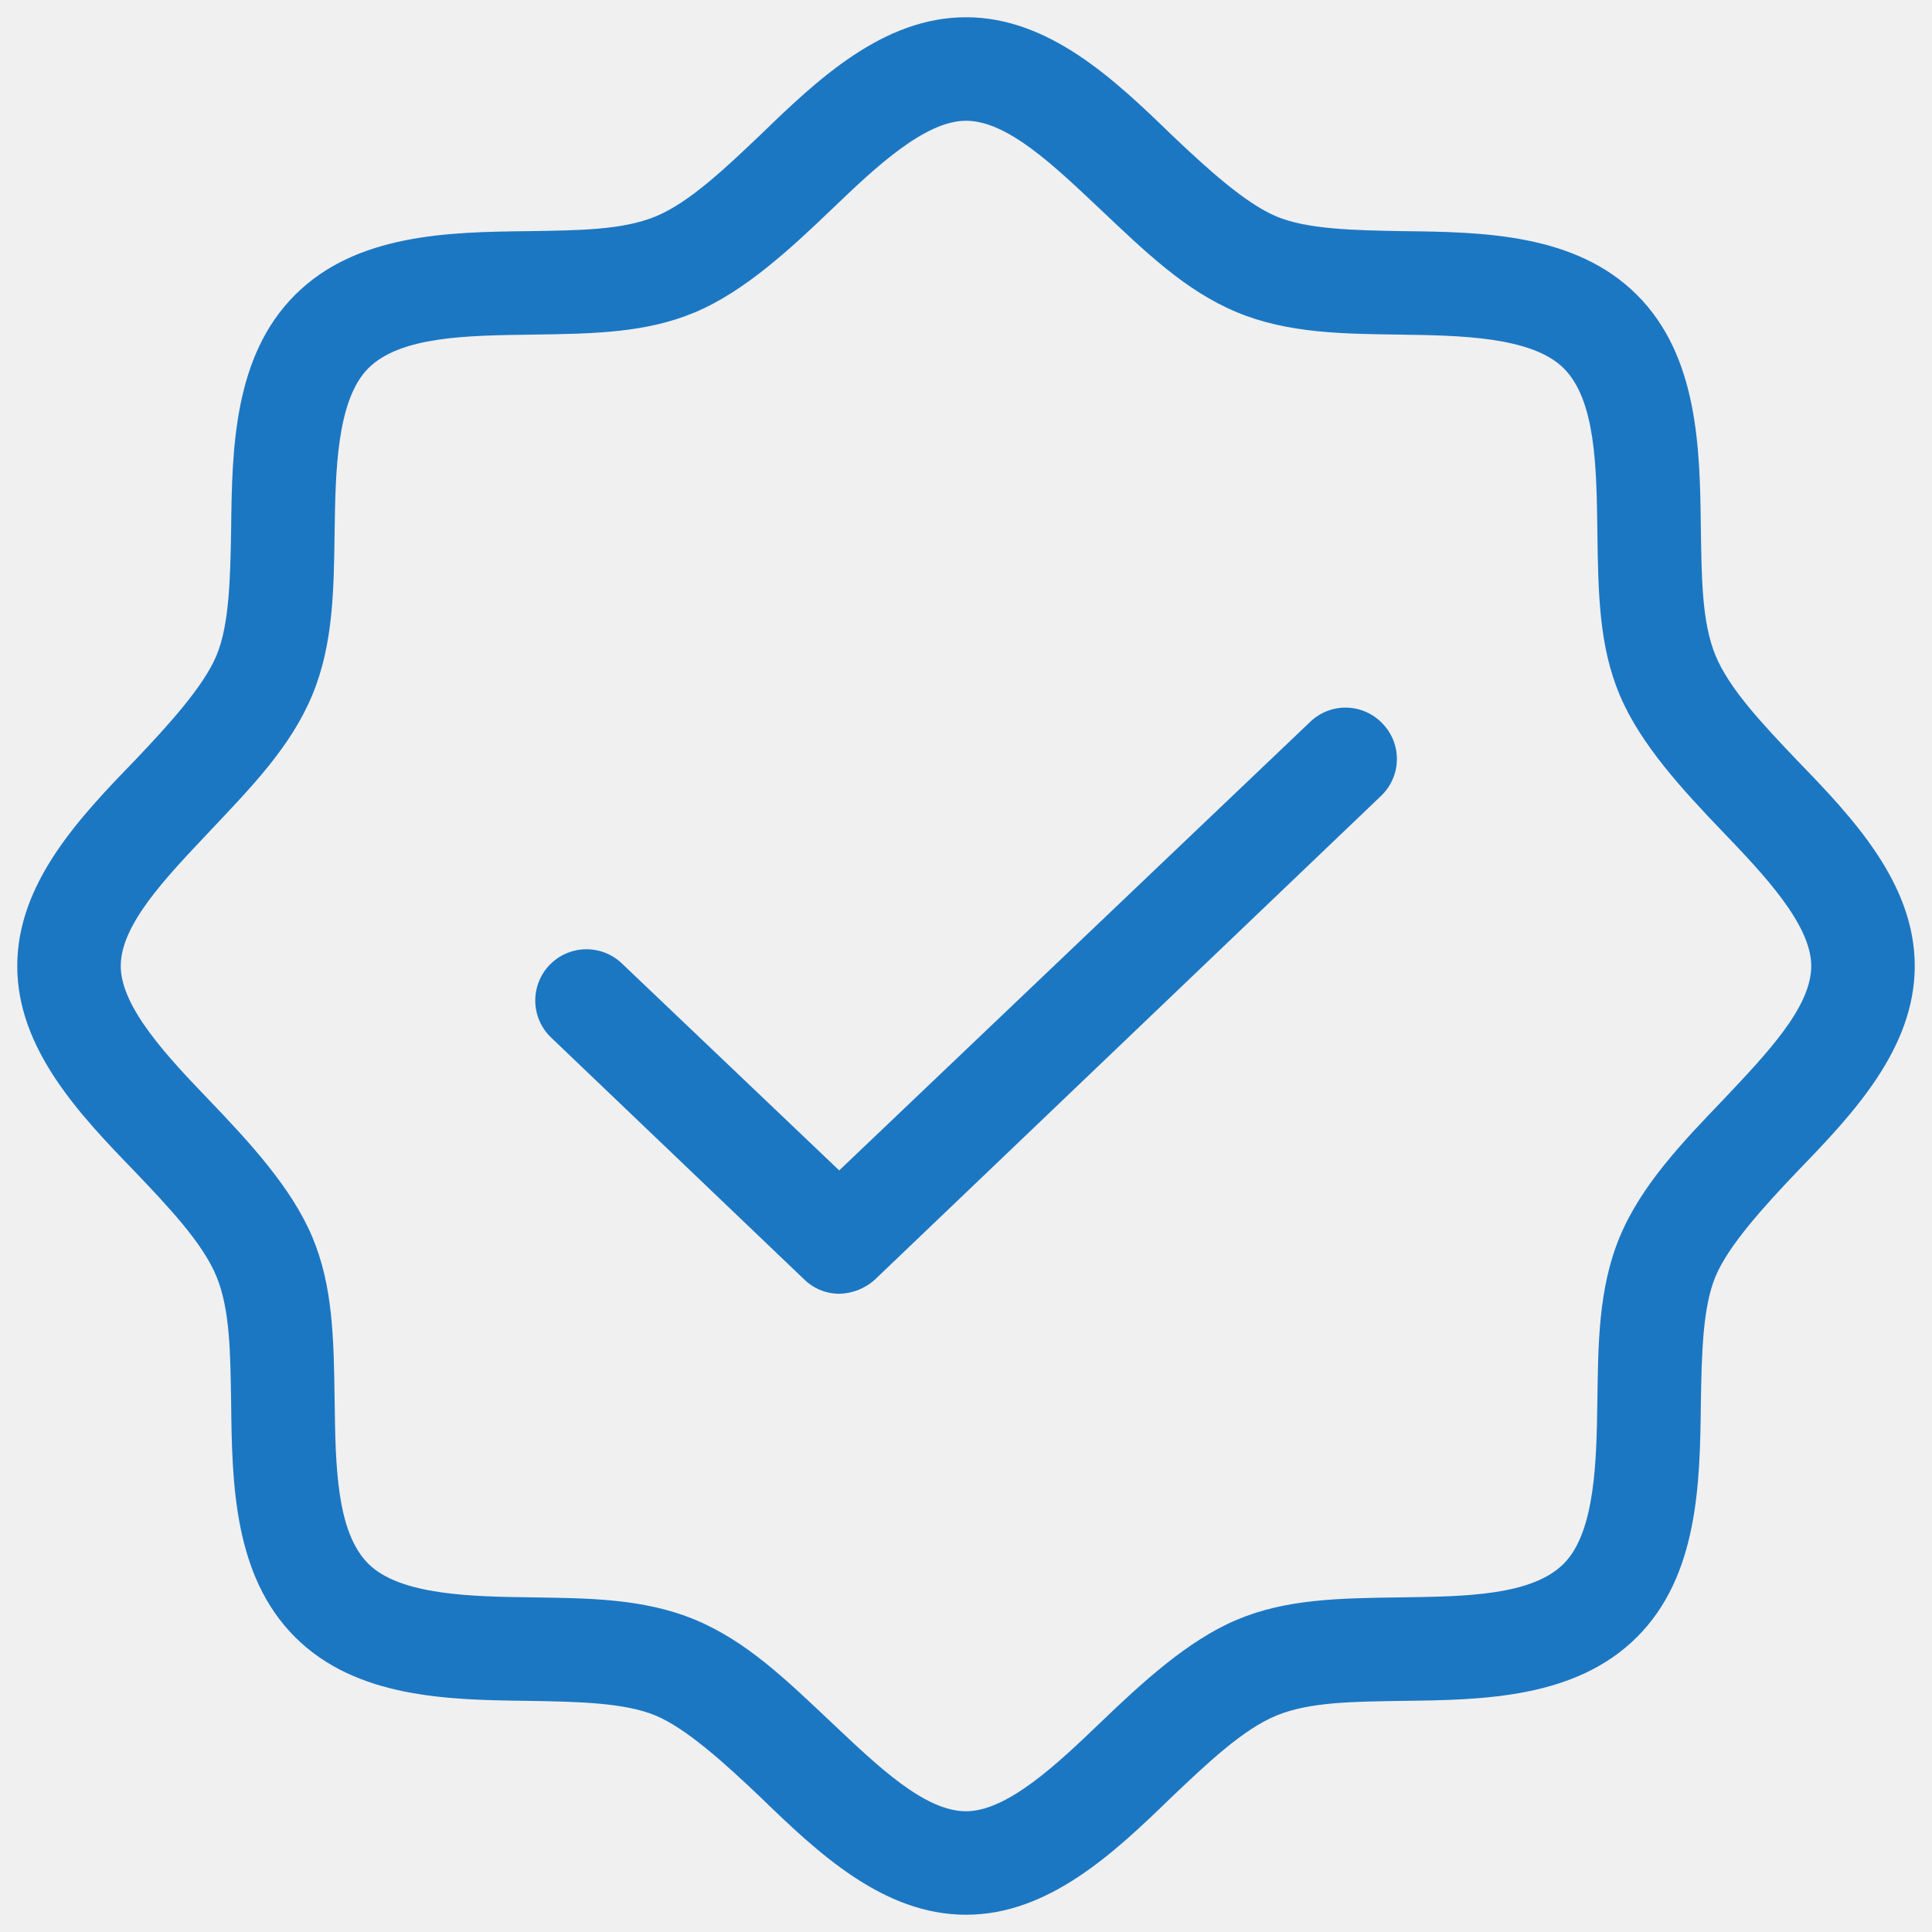
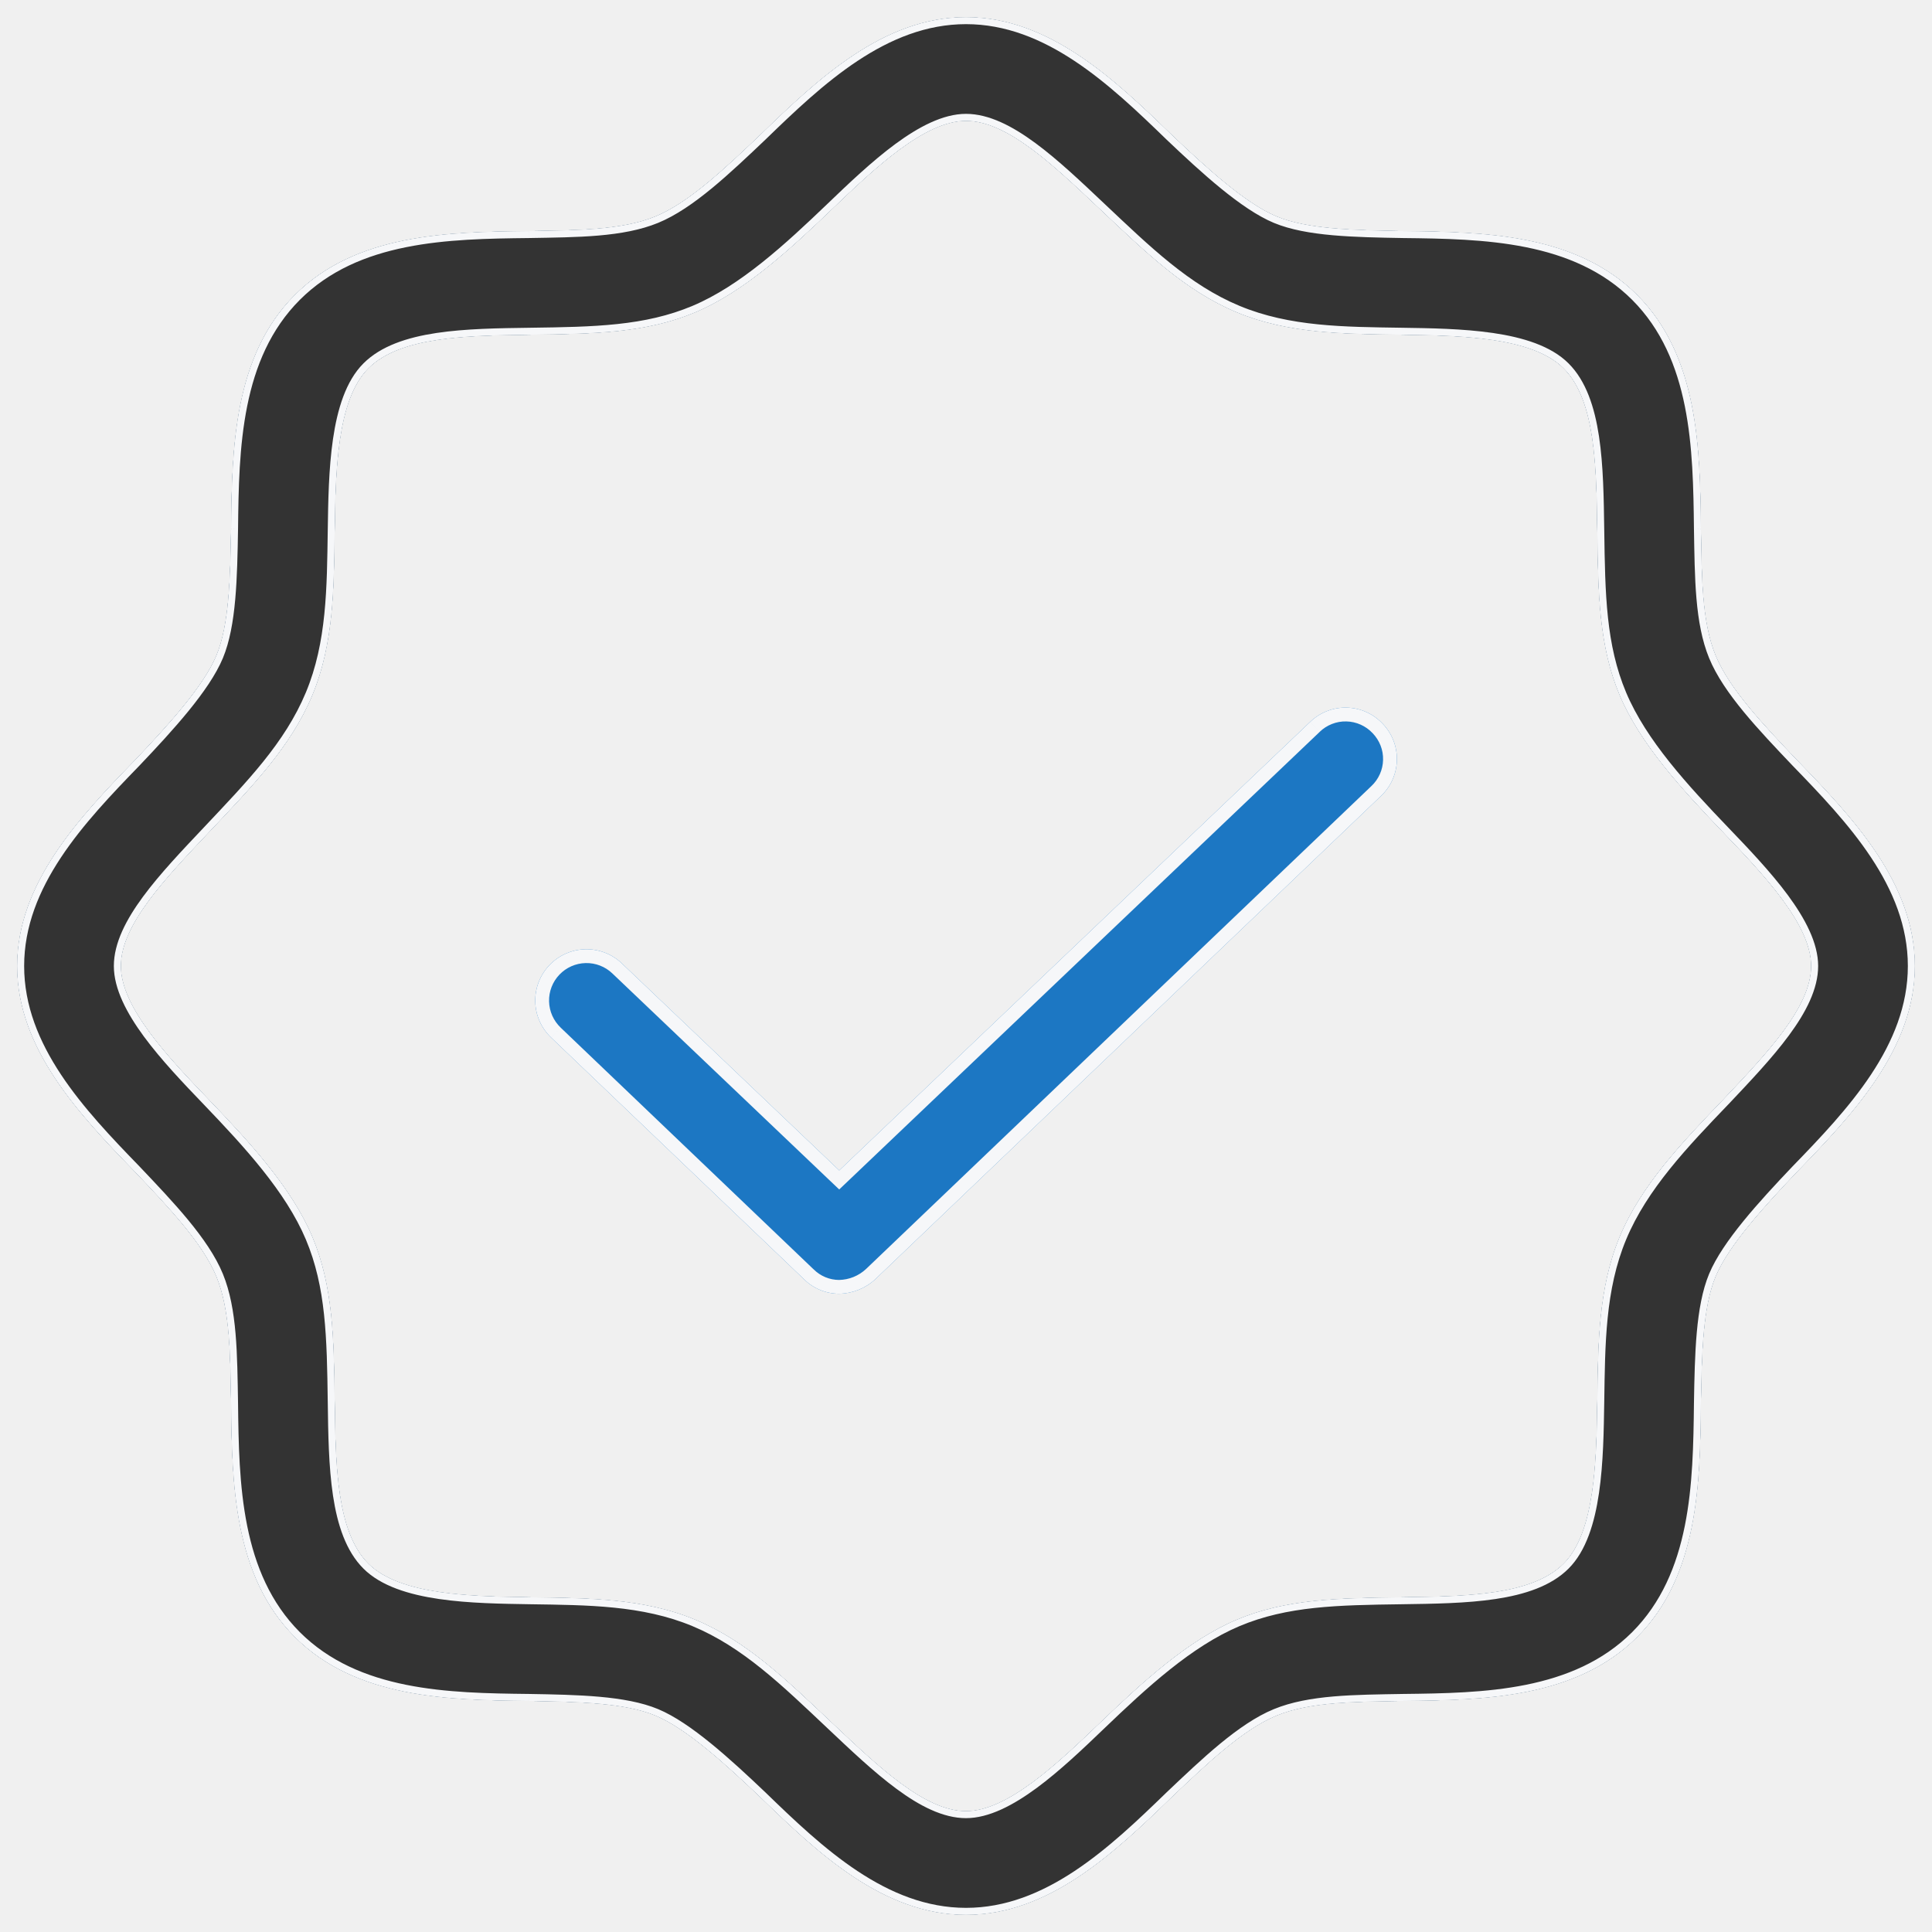
<svg xmlns="http://www.w3.org/2000/svg" width="56" height="56" viewBox="0 0 56 56" fill="none">
+   <mask id="path-1-inside-1_667_9045" fill="white">
+     <path d="M52.1 22.05C51.125 21.025 50.125 19.975 49.725 19C49.325 18.025 49.325 16.75 49.3 15.325C49.275 13 49.225 10.325 47.45 8.55C45.675 6.775 43 6.725 40.675 6.7C39.25 6.675 37.9 6.65 37 6.275C36.1 5.9 34.975 4.875 33.95 3.9C32.3 2.3 30.4 0.5 28 0.5C25.6 0.5 23.7 2.3 22.05 3.9C21.025 4.875 19.975 5.875 19 6.275C18.025 6.675 16.75 6.675 15.325 6.7C13 6.725 10.325 6.775 8.55 8.55C6.775 10.325 6.725 13 6.7 15.325C6.675 16.75 6.65 18.1 6.275 19C5.9 19.9 4.875 21.025 3.9 22.05C2.3 23.7 0.5 25.6 0.5 28C0.5 30.4 2.3 32.3 3.9 33.95C4.875 34.975 5.875 36.025 6.275 37C6.675 37.975 6.675 39.25 6.7 40.675C6.725 43 6.775 45.675 8.55 47.45C10.325 49.225 13 49.275 15.325 49.3C16.75 49.325 18.1 49.35 19 49.725C19.9 50.1 21.025 51.125 22.05 52.1C23.7 53.7 25.6 55.5 28 55.5C30.4 55.5 32.3 53.7 33.95 52.1C34.975 51.125 36.025 50.125 37 49.725C37.975 49.325 39.25 49.325 40.675 49.3C43 49.275 45.675 49.225 47.45 47.45C49.225 45.675 49.275 43 49.3 40.675C49.325 39.25 49.35 37.9 49.725 37C50.1 36.1 51.125 34.975 52.1 33.95C53.7 32.3 55.5 30.4 55.5 28C55.5 25.6 53.7 23.7 52.1 22.05ZM49.95 31.875C48.775 33.1 47.575 34.35 46.95 35.85C46.325 37.35 46.325 38.975 46.3 40.625C46.275 42.275 46.25 44.4 45.325 45.325C44.4 46.25 42.475 46.275 40.625 46.3C38.775 46.325 37.275 46.35 35.85 46.95C34.425 47.55 33.1 48.775 31.875 49.95C30.65 51.125 29.2 52.5 28 52.5C26.8 52.5 25.45 51.2 24.125 49.95C22.8 48.7 21.65 47.575 20.15 46.95C18.65 46.325 17.025 46.325 15.375 46.3C13.725 46.275 11.6 46.25 10.675 45.325C9.75 44.4 9.725 42.475 9.7 40.625C9.675 38.775 9.65 37.275 9.05 35.85C8.45 34.425 7.225 33.1 6.05 31.875C4.875 30.65 3.5 29.2 3.5 28C3.5 26.8 4.8 25.45 6.05 24.125C7.3 22.8 8.425 21.65 9.05 20.15C9.675 18.65 9.675 17.025 9.7 15.375C9.725 13.725 9.75 11.6 10.675 10.675C11.6 9.75 13.525 9.725 15.375 9.7C17.225 9.675 18.725 9.65 20.15 9.05C21.575 8.45 22.9 7.225 24.125 6.05C25.35 4.875 26.8 3.5 28 3.5C29.2 3.5 30.55 4.8 31.875 6.05C33.2 7.3 34.35 8.425 35.85 9.05C37.35 9.675 38.975 9.675 40.625 9.7C42.275 9.725 44.4 9.75 45.325 10.675C46.25 11.6 46.275 13.525 46.3 15.375C46.325 17.225 46.35 18.725 46.95 20.15C47.55 21.575 48.775 22.9 49.95 24.125C51.125 25.35 52.5 26.8 52.5 28C52.5 29.2 51.2 30.55 49.95 31.875ZM40.075 20.975C40.211 21.116 40.318 21.282 40.389 21.464C40.46 21.646 40.494 21.84 40.489 22.035C40.485 22.231 40.441 22.423 40.361 22.602C40.282 22.78 40.167 22.941 40.025 23.075L25.375 37.075C25.09 37.342 24.716 37.493 24.325 37.5C23.941 37.5 23.572 37.347 23.3 37.075L15.975 30.075C15.69 29.803 15.524 29.429 15.515 29.035C15.506 28.642 15.653 28.26 15.925 27.975C16.197 27.69 16.571 27.524 16.965 27.515C17.358 27.506 17.74 27.653 18.025 27.925L24.325 33.925L37.975 20.925C38.115 20.789 38.282 20.683 38.464 20.611C38.646 20.54 38.84 20.506 39.035 20.511C39.231 20.515 39.423 20.559 39.602 20.639C39.78 20.718 39.941 20.833 40.075 20.975Z" />
+     <path d="M52.1 22.05C51.125 21.025 50.125 19.975 49.725 19C49.325 18.025 49.325 16.75 49.3 15.325C49.275 13 49.225 10.325 47.45 8.55C45.675 6.775 43 6.725 40.675 6.7C39.25 6.675 37.9 6.65 37 6.275C36.1 5.9 34.975 4.875 33.95 3.9C32.3 2.3 30.4 0.5 28 0.5C25.6 0.5 23.7 2.3 22.05 3.9C21.025 4.875 19.975 5.875 19 6.275C18.025 6.675 16.75 6.675 15.325 6.7C13 6.725 10.325 6.775 8.55 8.55C6.775 10.325 6.725 13 6.7 15.325C6.675 16.75 6.65 18.1 6.275 19C5.9 19.9 4.875 21.025 3.9 22.05C2.3 23.7 0.5 25.6 0.5 28C0.5 30.4 2.3 32.3 3.9 33.95C4.875 34.975 5.875 36.025 6.275 37C6.675 37.975 6.675 39.25 6.7 40.675C6.725 43 6.775 45.675 8.55 47.45C10.325 49.225 13 49.275 15.325 49.3C16.75 49.325 18.1 49.35 19 49.725C19.9 50.1 21.025 51.125 22.05 52.1C23.7 53.7 25.6 55.5 28 55.5C30.4 55.5 32.3 53.7 33.95 52.1C34.975 51.125 36.025 50.125 37 49.725C37.975 49.325 39.25 49.325 40.675 49.3C43 49.275 45.675 49.225 47.45 47.45C49.225 45.675 49.275 43 49.3 40.675C49.325 39.25 49.35 37.9 49.725 37C50.1 36.1 51.125 34.975 52.1 33.95C53.7 32.3 55.5 30.4 55.5 28C55.5 25.6 53.7 23.7 52.1 22.05ZM49.95 31.875C48.775 33.1 47.575 34.35 46.95 35.85C46.325 37.35 46.325 38.975 46.3 40.625C46.275 42.275 46.25 44.4 45.325 45.325C44.4 46.25 42.475 46.275 40.625 46.3C38.775 46.325 37.275 46.35 35.85 46.95C34.425 47.55 33.1 48.775 31.875 49.95C30.65 51.125 29.2 52.5 28 52.5C26.8 52.5 25.45 51.2 24.125 49.95C22.8 48.7 21.65 47.575 20.15 46.95C18.65 46.325 17.025 46.325 15.375 46.3C13.725 46.275 11.6 46.25 10.675 45.325C9.75 44.4 9.725 42.475 9.7 40.625C9.675 38.775 9.65 37.275 9.05 35.85C8.45 34.425 7.225 33.1 6.05 31.875C4.875 30.65 3.5 29.2 3.5 28C3.5 26.8 4.8 25.45 6.05 24.125C7.3 22.8 8.425 21.65 9.05 20.15C9.675 18.65 9.675 17.025 9.7 15.375C9.725 13.725 9.75 11.6 10.675 10.675C11.6 9.75 13.525 9.725 15.375 9.7C17.225 9.675 18.725 9.65 20.15 9.05C21.575 8.45 22.9 7.225 24.125 6.05C25.35 4.875 26.8 3.5 28 3.5C29.2 3.5 30.55 4.8 31.875 6.05C33.2 7.3 34.35 8.425 35.85 9.05C37.35 9.675 38.975 9.675 40.625 9.7C42.275 9.725 44.4 9.75 45.325 10.675C46.25 11.6 46.275 13.525 46.3 15.375C46.325 17.225 46.35 18.725 46.95 20.15C47.55 21.575 48.775 22.9 49.95 24.125C51.125 25.35 52.5 26.8 52.5 28C52.5 29.2 51.2 30.55 49.95 31.875Z" />
+   </mask>
  <path d="M52.1 22.05C51.125 21.025 50.125 19.975 49.725 19C49.325 18.025 49.325 16.75 49.3 15.325C49.275 13 49.225 10.325 47.45 8.55C45.675 6.775 43 6.725 40.675 6.7C39.25 6.675 37.9 6.65 37 6.275C36.1 5.9 34.975 4.875 33.95 3.9C32.3 2.3 30.4 0.5 28 0.5C25.6 0.5 23.7 2.3 22.05 3.9C21.025 4.875 19.975 5.875 19 6.275C18.025 6.675 16.75 6.675 15.325 6.7C13 6.725 10.325 6.775 8.55 8.55C6.775 10.325 6.725 13 6.7 15.325C6.675 16.75 6.65 18.1 6.275 19C5.9 19.9 4.875 21.025 3.9 22.05C2.3 23.7 0.5 25.6 0.5 28C0.5 30.4 2.3 32.3 3.9 33.95C4.875 34.975 5.875 36.025 6.275 37C6.675 37.975 6.675 39.25 6.7 40.675C6.725 43 6.775 45.675 8.55 47.45C10.325 49.225 13 49.275 15.325 49.3C16.75 49.325 18.1 49.35 19 49.725C19.9 50.1 21.025 51.125 22.05 52.1C23.7 53.7 25.6 55.5 28 55.5C30.4 55.5 32.3 53.7 33.95 52.1C34.975 51.125 36.025 50.125 37 49.725C37.975 49.325 39.25 49.325 40.675 49.3C43 49.275 45.675 49.225 47.45 47.45C49.225 45.675 49.275 43 49.3 40.675C49.325 39.25 49.35 37.9 49.725 37C50.1 36.1 51.125 34.975 52.1 33.95C53.7 32.3 55.5 30.4 55.5 28C55.5 25.6 53.7 23.7 52.1 22.05ZM49.95 31.875C48.775 33.1 47.575 34.35 46.95 35.85C46.325 37.35 46.325 38.975 46.3 40.625C46.275 42.275 46.25 44.4 45.325 45.325C44.4 46.25 42.475 46.275 40.625 46.3C38.775 46.325 37.275 46.35 35.85 46.95C34.425 47.55 33.1 48.775 31.875 49.95C30.65 51.125 29.2 52.5 28 52.5C26.8 52.5 25.45 51.2 24.125 49.95C22.8 48.7 21.65 47.575 20.15 46.95C18.65 46.325 17.025 46.325 15.375 46.3C13.725 46.275 11.6 46.25 10.675 45.325C9.75 44.4 9.725 42.475 9.7 40.625C9.675 38.775 9.65 37.275 9.05 35.85C8.45 34.425 7.225 33.1 6.05 31.875C4.875 30.65 3.5 29.2 3.5 28C3.5 26.8 4.8 25.45 6.05 24.125C7.3 22.8 8.425 21.65 9.05 20.15C9.675 18.65 9.675 17.025 9.7 15.375C9.725 13.725 9.75 11.6 10.675 10.675C11.6 9.75 13.525 9.725 15.375 9.7C17.225 9.675 18.725 9.65 20.15 9.05C21.575 8.45 22.9 7.225 24.125 6.05C25.35 4.875 26.8 3.5 28 3.5C29.2 3.5 30.55 4.8 31.875 6.05C33.2 7.3 34.35 8.425 35.85 9.05C37.35 9.675 38.975 9.675 40.625 9.7C42.275 9.725 44.4 9.75 45.325 10.675C46.25 11.6 46.275 13.525 46.3 15.375C46.325 17.225 46.35 18.725 46.95 20.15C47.55 21.575 48.775 22.9 49.95 24.125C51.125 25.35 52.5 26.8 52.5 28C52.5 29.2 51.2 30.55 49.95 31.875ZM40.075 20.975C40.211 21.116 40.318 21.282 40.389 21.464C40.46 21.646 40.494 21.84 40.489 22.035C40.485 22.231 40.441 22.423 40.361 22.602C40.282 22.78 40.167 22.941 40.025 23.075L25.375 37.075C25.09 37.342 24.716 37.493 24.325 37.5C23.941 37.5 23.572 37.347 23.3 37.075L15.975 30.075C15.69 29.803 15.524 29.429 15.515 29.035C15.506 28.642 15.653 28.26 15.925 27.975C16.197 27.69 16.571 27.524 16.965 27.515C17.358 27.506 17.74 27.653 18.025 27.925L24.325 33.925L37.975 20.925C38.115 20.789 38.282 20.683 38.464 20.611C38.646 20.54 38.84 20.506 39.035 20.511C39.231 20.515 39.423 20.559 39.602 20.639C39.78 20.718 39.941 20.833 40.075 20.975Z" fill="#1C77C3" />
+   <path d="M52.1 22.05C51.125 21.025 50.125 19.975 49.725 19C49.325 18.025 49.325 16.75 49.3 15.325C49.275 13 49.225 10.325 47.45 8.55C45.675 6.775 43 6.725 40.675 6.7C39.25 6.675 37.9 6.65 37 6.275C36.1 5.9 34.975 4.875 33.95 3.9C32.3 2.3 30.4 0.5 28 0.5C25.6 0.5 23.7 2.3 22.05 3.9C21.025 4.875 19.975 5.875 19 6.275C18.025 6.675 16.75 6.675 15.325 6.7C13 6.725 10.325 6.775 8.55 8.55C6.775 10.325 6.725 13 6.7 15.325C6.675 16.75 6.65 18.1 6.275 19C5.9 19.9 4.875 21.025 3.9 22.05C2.3 23.7 0.5 25.6 0.5 28C0.5 30.4 2.3 32.3 3.9 33.95C4.875 34.975 5.875 36.025 6.275 37C6.675 37.975 6.675 39.25 6.7 40.675C6.725 43 6.775 45.675 8.55 47.45C10.325 49.225 13 49.275 15.325 49.3C16.75 49.325 18.1 49.35 19 49.725C19.9 50.1 21.025 51.125 22.05 52.1C23.7 53.7 25.6 55.5 28 55.5C30.4 55.5 32.3 53.7 33.95 52.1C34.975 51.125 36.025 50.125 37 49.725C37.975 49.325 39.25 49.325 40.675 49.3C43 49.275 45.675 49.225 47.45 47.45C49.225 45.675 49.275 43 49.3 40.675C49.325 39.25 49.35 37.9 49.725 37C50.1 36.1 51.125 34.975 52.1 33.95C53.7 32.3 55.5 30.4 55.5 28C55.5 25.6 53.7 23.7 52.1 22.05ZM49.95 31.875C48.775 33.1 47.575 34.35 46.95 35.85C46.325 37.35 46.325 38.975 46.3 40.625C46.275 42.275 46.25 44.4 45.325 45.325C44.4 46.25 42.475 46.275 40.625 46.3C38.775 46.325 37.275 46.35 35.85 46.95C34.425 47.55 33.1 48.775 31.875 49.95C30.65 51.125 29.2 52.5 28 52.5C26.8 52.5 25.45 51.2 24.125 49.95C22.8 48.7 21.65 47.575 20.15 46.95C18.65 46.325 17.025 46.325 15.375 46.3C13.725 46.275 11.6 46.25 10.675 45.325C9.75 44.4 9.725 42.475 9.7 40.625C9.675 38.775 9.65 37.275 9.05 35.85C8.45 34.425 7.225 33.1 6.05 31.875C4.875 30.65 3.5 29.2 3.5 28C3.5 26.8 4.8 25.45 6.05 24.125C7.3 22.8 8.425 21.65 9.05 20.15C9.675 18.65 9.675 17.025 9.7 15.375C9.725 13.725 9.75 11.6 10.675 10.675C11.6 9.75 13.525 9.725 15.375 9.7C17.225 9.675 18.725 9.65 20.15 9.05C21.575 8.45 22.9 7.225 24.125 6.05C25.35 4.875 26.8 3.5 28 3.5C29.2 3.5 30.55 4.8 31.875 6.05C33.2 7.3 34.35 8.425 35.85 9.05C37.35 9.675 38.975 9.675 40.625 9.7C42.275 9.725 44.4 9.75 45.325 10.675C46.25 11.6 46.275 13.525 46.3 15.375C46.325 17.225 46.35 18.725 46.95 20.15C47.55 21.575 48.775 22.9 49.95 24.125C51.125 25.35 52.5 26.8 52.5 28C52.5 29.2 51.2 30.55 49.95 31.875Z" fill="#333333" />
+   <path d="M52.1 22.05L51.955 22.188L51.956 22.189L52.1 22.05ZM49.725 19L49.91 18.924H49.91L49.725 19ZM49.3 15.325L49.1 15.327L49.1 15.329L49.3 15.325ZM47.45 8.55L47.591 8.409L47.45 8.55ZM40.675 6.7L40.672 6.9L40.673 6.9L40.675 6.7ZM37 6.275L36.923 6.46V6.46L37 6.275ZM33.95 3.9L33.811 4.044L33.812 4.045L33.95 3.9ZM22.05 3.9L22.188 4.045L22.189 4.044L22.05 3.9ZM19 6.275L18.924 6.09L19 6.275ZM15.325 6.7L15.327 6.9L15.329 6.9L15.325 6.7ZM8.55 8.55L8.691 8.691L8.55 8.55ZM6.7 15.325L6.9 15.329L6.9 15.327L6.7 15.325ZM3.9 22.05L4.044 22.189L4.045 22.188L3.9 22.05ZM3.9 33.95L4.045 33.812L4.044 33.811L3.9 33.95ZM6.275 37L6.46 36.924L6.275 37ZM6.7 40.675L6.9 40.673L6.9 40.672L6.7 40.675ZM8.55 47.45L8.409 47.591L8.55 47.45ZM15.325 49.3L15.329 49.1L15.327 49.1L15.325 49.3ZM22.05 52.1L22.189 51.956L22.188 51.955L22.05 52.1ZM33.95 52.1L33.812 51.955L33.811 51.956L33.95 52.1ZM37 49.725L37.076 49.91V49.91L37 49.725ZM40.675 49.3L40.673 49.1L40.672 49.1L40.675 49.3ZM47.45 47.45L47.591 47.591L47.45 47.45ZM49.3 40.675L49.1 40.672L49.1 40.673L49.3 40.675ZM49.725 37L49.54 36.923L49.725 37ZM52.1 33.95L51.956 33.811L51.955 33.812L52.1 33.95ZM49.95 31.875L50.094 32.013L50.096 32.012L49.95 31.875ZM46.3 40.625L46.1 40.622L46.3 40.625ZM45.325 45.325L45.466 45.466L45.325 45.325ZM40.625 46.3L40.622 46.1L40.625 46.3ZM35.85 46.95L35.928 47.134L35.85 46.95ZM31.875 49.95L31.737 49.806L31.875 49.95ZM24.125 49.95L23.988 50.096L24.125 49.95ZM10.675 45.325L10.534 45.466L10.675 45.325ZM9.7 40.625L9.9 40.622L9.7 40.625ZM9.05 35.85L9.234 35.772L9.05 35.85ZM6.05 31.875L6.194 31.737L6.05 31.875ZM6.05 24.125L5.905 23.988L6.05 24.125ZM9.05 20.15L9.235 20.227L9.05 20.15ZM15.375 9.7L15.372 9.5L15.375 9.7ZM20.15 9.05L20.228 9.234L20.15 9.05ZM24.125 6.05L23.987 5.906L24.125 6.05ZM31.875 6.05L31.738 6.195L31.875 6.05ZM35.85 9.05L35.773 9.235L35.85 9.05ZM40.625 9.7L40.622 9.9L40.625 9.7ZM45.325 10.675L45.466 10.534L45.325 10.675ZM46.3 15.375L46.5 15.372L46.3 15.375ZM46.95 20.15L47.134 20.072L46.95 20.15ZM49.95 24.125L50.094 23.987L49.95 24.125ZM52.245 21.912C51.756 21.398 51.268 20.885 50.851 20.379C50.434 19.872 50.099 19.384 49.91 18.924L49.54 19.076C49.751 19.591 50.116 20.115 50.542 20.633C50.97 21.152 51.469 21.677 51.955 22.188L52.245 21.912ZM49.91 18.924C49.528 17.992 49.525 16.764 49.5 15.322L49.1 15.329C49.125 16.736 49.122 18.058 49.54 19.076L49.91 18.924ZM49.5 15.323C49.487 14.163 49.469 12.894 49.227 11.692C48.985 10.486 48.516 9.333 47.591 8.409L47.309 8.691C48.159 9.542 48.602 10.614 48.835 11.771C49.068 12.931 49.087 14.162 49.1 15.327L49.5 15.323ZM47.591 8.409C46.667 7.484 45.514 7.015 44.308 6.773C43.106 6.531 41.837 6.512 40.677 6.5L40.673 6.9C41.838 6.913 43.069 6.932 44.229 7.165C45.386 7.397 46.458 7.841 47.309 8.691L47.591 8.409ZM40.678 6.5C39.964 6.487 39.278 6.475 38.658 6.42C38.037 6.364 37.499 6.266 37.077 6.09L36.923 6.46C37.401 6.659 37.988 6.761 38.623 6.818C39.259 6.875 39.961 6.888 40.672 6.9L40.678 6.5ZM37.077 6.09C36.654 5.914 36.166 5.579 35.648 5.157C35.133 4.738 34.6 4.242 34.088 3.755L33.812 4.045C34.325 4.533 34.867 5.037 35.396 5.468C35.922 5.896 36.446 6.261 36.923 6.46L37.077 6.09ZM34.089 3.756C33.266 2.958 32.366 2.095 31.367 1.433C30.366 0.77 29.252 0.3 28 0.3V0.7C29.148 0.7 30.184 1.13 31.146 1.767C32.109 2.405 32.984 3.242 33.811 4.044L34.089 3.756ZM28 0.3C26.748 0.3 25.634 0.77 24.633 1.433C23.634 2.095 22.734 2.958 21.911 3.756L22.189 4.044C23.016 3.242 23.891 2.405 24.854 1.767C25.816 1.13 26.852 0.7 28 0.7V0.3ZM21.912 3.755C21.398 4.244 20.885 4.732 20.379 5.149C19.872 5.566 19.384 5.901 18.924 6.09L19.076 6.46C19.591 6.249 20.115 5.884 20.633 5.458C21.152 5.03 21.677 4.531 22.188 4.045L21.912 3.755ZM18.924 6.09C17.992 6.472 16.764 6.475 15.322 6.5L15.329 6.9C16.736 6.875 18.058 6.878 19.076 6.46L18.924 6.09ZM15.323 6.5C14.163 6.512 12.894 6.531 11.692 6.773C10.486 7.015 9.333 7.484 8.409 8.409L8.691 8.691C9.542 7.841 10.614 7.397 11.771 7.165C12.931 6.932 14.162 6.913 15.327 6.9L15.323 6.5ZM8.409 8.409C7.484 9.333 7.015 10.486 6.773 11.692C6.531 12.894 6.512 14.163 6.5 15.323L6.9 15.327C6.913 14.162 6.932 12.931 7.165 11.771C7.397 10.614 7.841 9.542 8.691 8.691L8.409 8.409ZM6.5 15.322C6.487 16.036 6.475 16.722 6.42 17.341C6.364 17.963 6.266 18.501 6.09 18.923L6.46 19.077C6.659 18.599 6.761 18.012 6.818 17.377C6.875 16.741 6.888 16.039 6.9 15.329L6.5 15.322ZM6.09 18.923C5.914 19.346 5.579 19.834 5.157 20.352C4.738 20.867 4.242 21.4 3.755 21.912L4.045 22.188C4.533 21.675 5.037 21.133 5.468 20.604C5.896 20.078 6.261 19.554 6.46 19.077L6.09 18.923ZM3.756 21.911C2.958 22.734 2.095 23.634 1.433 24.633C0.77 25.634 0.3 26.748 0.3 28H0.7C0.7 26.852 1.13 25.816 1.767 24.854C2.405 23.891 3.242 23.016 4.044 22.189L3.756 21.911ZM0.3 28C0.3 29.252 0.77 30.366 1.433 31.367C2.095 32.366 2.958 33.266 3.756 34.089L4.044 33.811C3.242 32.984 2.405 32.109 1.767 31.146C1.13 30.184 0.7 29.148 0.7 28H0.3ZM3.755 34.088C4.244 34.602 4.732 35.115 5.149 35.621C5.566 36.128 5.901 36.616 6.09 37.076L6.46 36.924C6.249 36.409 5.884 35.885 5.458 35.367C5.03 34.848 4.531 34.324 4.045 33.812L3.755 34.088ZM6.09 37.076C6.472 38.008 6.475 39.236 6.5 40.678L6.9 40.672C6.875 39.264 6.878 37.942 6.46 36.924L6.09 37.076ZM6.5 40.677C6.512 41.837 6.531 43.106 6.773 44.308C7.015 45.514 7.484 46.667 8.409 47.591L8.691 47.309C7.841 46.458 7.397 45.386 7.165 44.229C6.932 43.069 6.913 41.838 6.9 40.673L6.5 40.677ZM8.409 47.591C9.333 48.516 10.486 48.985 11.692 49.227C12.894 49.469 14.163 49.487 15.323 49.5L15.327 49.1C14.162 49.087 12.931 49.068 11.771 48.835C10.614 48.602 9.542 48.159 8.691 47.309L8.409 47.591ZM15.322 49.5C16.036 49.513 16.722 49.525 17.341 49.581C17.963 49.636 18.501 49.734 18.923 49.91L19.077 49.54C18.599 49.341 18.012 49.239 17.377 49.182C16.741 49.125 16.039 49.112 15.329 49.1L15.322 49.5ZM18.923 49.91C19.346 50.086 19.834 50.421 20.352 50.843C20.867 51.262 21.4 51.758 21.912 52.245L22.188 51.955C21.675 51.467 21.133 50.963 20.604 50.532C20.078 50.104 19.554 49.739 19.077 49.54L18.923 49.91ZM21.911 52.244C22.734 53.042 23.634 53.905 24.633 54.567C25.634 55.23 26.748 55.7 28 55.7V55.3C26.852 55.3 25.816 54.87 24.854 54.233C23.891 53.595 23.016 52.758 22.189 51.956L21.911 52.244ZM28 55.7C29.252 55.7 30.366 55.23 31.367 54.567C32.366 53.905 33.266 53.042 34.089 52.244L33.811 51.956C32.984 52.758 32.109 53.595 31.146 54.233C30.184 54.87 29.148 55.3 28 55.3V55.7ZM34.088 52.245C34.602 51.756 35.115 51.268 35.621 50.851C36.128 50.434 36.616 50.099 37.076 49.91L36.924 49.54C36.409 49.751 35.885 50.116 35.367 50.542C34.848 50.97 34.324 51.469 33.812 51.955L34.088 52.245ZM37.076 49.91C38.008 49.528 39.236 49.525 40.678 49.5L40.672 49.1C39.264 49.125 37.942 49.122 36.924 49.54L37.076 49.91ZM40.677 49.5C41.837 49.487 43.106 49.469 44.308 49.227C45.514 48.985 46.667 48.516 47.591 47.591L47.309 47.309C46.458 48.159 45.386 48.602 44.229 48.835C43.069 49.068 41.838 49.087 40.673 49.1L40.677 49.5ZM47.591 47.591C48.516 46.667 48.985 45.514 49.227 44.308C49.469 43.106 49.487 41.837 49.5 40.677L49.1 40.673C49.087 41.838 49.068 43.069 48.835 44.229C48.602 45.386 48.159 46.458 47.309 47.309L47.591 47.591ZM49.5 40.678C49.513 39.964 49.525 39.278 49.581 38.658C49.636 38.037 49.734 37.499 49.91 37.077L49.54 36.923C49.341 37.401 49.239 37.988 49.182 38.623C49.125 39.259 49.112 39.961 49.1 40.672L49.5 40.678ZM49.91 37.077C50.086 36.654 50.421 36.166 50.843 35.648C51.262 35.133 51.758 34.6 52.245 34.088L51.955 33.812C51.467 34.325 50.963 34.867 50.532 35.396C50.104 35.922 49.739 36.446 49.54 36.923L49.91 37.077ZM52.244 34.089C53.042 33.266 53.905 32.366 54.567 31.367C55.23 30.366 55.7 29.252 55.7 28H55.3C55.3 29.148 54.87 30.184 54.233 31.146C53.595 32.109 52.758 32.984 51.956 33.811L52.244 34.089ZM55.7 28C55.7 26.748 55.23 25.634 54.567 24.633C53.905 23.634 53.042 22.734 52.244 21.911L51.956 22.189C52.758 23.016 53.595 23.891 54.233 24.854C54.87 25.816 55.3 26.852 55.3 28H55.7ZM49.806 31.737C48.637 32.955 47.407 34.232 46.765 35.773L47.135 35.927C47.743 34.468 48.913 33.245 50.094 32.013L49.806 31.737ZM46.765 35.773C46.123 37.316 46.125 38.982 46.1 40.622L46.5 40.628C46.525 38.968 46.527 37.385 47.135 35.927L46.765 35.773ZM46.1 40.622C46.087 41.45 46.075 42.38 45.952 43.218C45.828 44.063 45.598 44.769 45.184 45.184L45.466 45.466C45.977 44.956 46.222 44.137 46.348 43.276C46.475 42.407 46.487 41.45 46.5 40.628L46.1 40.622ZM45.184 45.184C44.767 45.6 44.108 45.829 43.292 45.952C42.48 46.075 41.551 46.087 40.622 46.1L40.628 46.5C41.549 46.487 42.508 46.475 43.352 46.348C44.192 46.221 44.958 45.975 45.466 45.466L45.184 45.184ZM40.622 46.1C38.78 46.125 37.24 46.148 35.772 46.766L35.928 47.134C37.31 46.552 38.77 46.525 40.628 46.5L40.622 46.1ZM35.772 46.766C34.308 47.382 32.957 48.635 31.737 49.806L32.013 50.094C33.243 48.915 34.542 47.718 35.928 47.134L35.772 46.766ZM31.737 49.806C31.122 50.395 30.463 51.023 29.809 51.505C29.149 51.991 28.532 52.3 28 52.3V52.7C28.668 52.7 29.375 52.321 30.047 51.827C30.725 51.327 31.403 50.68 32.013 50.094L31.737 49.806ZM28 52.3C27.467 52.3 26.874 52.008 26.228 51.533C25.587 51.06 24.928 50.432 24.262 49.804L23.988 50.096C24.647 50.718 25.326 51.365 25.991 51.855C26.651 52.342 27.333 52.7 28 52.7V52.3ZM24.262 49.804C22.945 48.562 21.768 47.407 20.227 46.765L20.073 47.135C21.532 47.743 22.655 48.838 23.988 50.096L24.262 49.804ZM20.227 46.765C18.684 46.123 17.018 46.125 15.378 46.1L15.372 46.5C17.032 46.525 18.616 46.527 20.073 47.135L20.227 46.765ZM15.378 46.1C14.55 46.087 13.62 46.075 12.782 45.952C11.937 45.828 11.231 45.598 10.816 45.184L10.534 45.466C11.044 45.977 11.863 46.222 12.724 46.348C13.593 46.475 14.55 46.487 15.372 46.5L15.378 46.1ZM10.816 45.184C10.4 44.767 10.171 44.108 10.048 43.292C9.925 42.48 9.913 41.551 9.9 40.622L9.5 40.628C9.512 41.549 9.525 42.508 9.652 43.352C9.779 44.192 10.025 44.958 10.534 45.466L10.816 45.184ZM9.9 40.622C9.875 38.78 9.852 37.24 9.234 35.772L8.866 35.928C9.448 37.31 9.475 38.77 9.5 40.628L9.9 40.622ZM9.234 35.772C8.618 34.308 7.365 32.957 6.194 31.737L5.906 32.013C7.085 33.243 8.282 34.542 8.866 35.928L9.234 35.772ZM6.194 31.737C5.605 31.122 4.977 30.463 4.495 29.809C4.009 29.149 3.7 28.532 3.7 28H3.3C3.3 28.668 3.679 29.375 4.173 30.047C4.673 30.725 5.32 31.403 5.906 32.013L6.194 31.737ZM3.7 28C3.7 27.467 3.991 26.874 4.467 26.228C4.94 25.587 5.568 24.928 6.195 24.262L5.905 23.988C5.282 24.647 4.635 25.326 4.145 25.991C3.659 26.651 3.3 27.333 3.3 28H3.7ZM6.195 24.262C7.438 22.945 8.593 21.768 9.235 20.227L8.865 20.073C8.257 21.532 7.162 22.655 5.905 23.988L6.195 24.262ZM9.235 20.227C9.877 18.684 9.875 17.018 9.9 15.378L9.5 15.372C9.475 17.032 9.473 18.616 8.865 20.073L9.235 20.227ZM9.9 15.378C9.913 14.55 9.925 13.62 10.048 12.782C10.172 11.937 10.402 11.231 10.816 10.816L10.534 10.534C10.023 11.044 9.778 11.863 9.652 12.724C9.525 13.593 9.512 14.55 9.5 15.372L9.9 15.378ZM10.816 10.816C11.233 10.4 11.892 10.171 12.708 10.048C13.52 9.925 14.449 9.913 15.378 9.9L15.372 9.5C14.451 9.512 13.492 9.525 12.648 9.652C11.808 9.779 11.042 10.025 10.534 10.534L10.816 10.816ZM15.378 9.9C17.22 9.875 18.76 9.852 20.228 9.234L20.072 8.866C18.69 9.448 17.23 9.475 15.372 9.5L15.378 9.9ZM20.228 9.234C21.692 8.618 23.043 7.365 24.263 6.194L23.987 5.906C22.757 7.085 21.458 8.282 20.072 8.866L20.228 9.234ZM24.263 6.194C24.878 5.605 25.537 4.977 26.191 4.495C26.851 4.009 27.468 3.7 28 3.7V3.3C27.332 3.3 26.625 3.679 25.953 4.173C25.275 4.673 24.597 5.32 23.987 5.906L24.263 6.194ZM28 3.7C28.533 3.7 29.126 3.991 29.772 4.467C30.413 4.94 31.072 5.568 31.738 6.195L32.012 5.905C31.353 5.282 30.674 4.635 30.009 4.145C29.349 3.659 28.667 3.3 28 3.3V3.7ZM31.738 6.195C33.055 7.438 34.232 8.593 35.773 9.235L35.927 8.865C34.468 8.257 33.345 7.162 32.012 5.905L31.738 6.195ZM35.773 9.235C37.316 9.877 38.982 9.875 40.622 9.9L40.628 9.5C38.968 9.475 37.385 9.473 35.927 8.865L35.773 9.235ZM40.622 9.9C41.45 9.913 42.38 9.925 43.218 10.048C44.063 10.172 44.769 10.402 45.184 10.816L45.466 10.534C44.956 10.023 44.137 9.778 43.276 9.652C42.407 9.525 41.45 9.512 40.628 9.5L40.622 9.9ZM45.184 10.816C45.6 11.233 45.829 11.892 45.952 12.708C46.075 13.52 46.087 14.449 46.1 15.378L46.5 15.372C46.487 14.451 46.475 13.492 46.348 12.648C46.221 11.808 45.975 11.042 45.466 10.534L45.184 10.816ZM46.1 15.378C46.125 17.22 46.148 18.76 46.766 20.228L47.134 20.072C46.552 18.69 46.525 17.23 46.5 15.372L46.1 15.378ZM46.766 20.228C47.382 21.692 48.635 23.043 49.806 24.263L50.094 23.987C48.915 22.757 47.718 21.458 47.134 20.072L46.766 20.228ZM49.806 24.263C50.395 24.878 51.023 25.537 51.505 26.191C51.991 26.851 52.3 27.468 52.3 28H52.7C52.7 27.332 52.321 26.625 51.827 25.953C51.327 25.275 50.68 24.597 50.094 23.987L49.806 24.263ZM52.3 28C52.3 28.533 52.008 29.126 51.533 29.772C51.06 30.413 50.432 31.072 49.804 31.738L50.096 32.012C50.718 31.353 51.365 30.674 51.855 30.009C52.342 29.349 52.7 28.667 52.7 28H52.3ZM40.075 20.975L39.783 21.249L39.788 21.253L40.075 20.975ZM40.389 21.464L40.761 21.318V21.318L40.389 21.464ZM40.489 22.035L40.889 22.045V22.045L40.489 22.035ZM40.361 22.602L40.727 22.765L40.727 22.765L40.361 22.602ZM40.025 23.075L39.751 22.784L39.749 22.786L40.025 23.075ZM25.375 37.075L25.648 37.367L25.651 37.364L25.375 37.075ZM24.325 37.5L24.325 37.9L24.332 37.9L24.325 37.5ZM23.3 37.075L23.583 36.792L23.576 36.786L23.3 37.075ZM15.975 30.075L16.251 29.786L16.251 29.785L15.975 30.075ZM15.515 29.035L15.115 29.045L15.515 29.035ZM15.925 27.975L16.215 28.251L16.215 28.251L15.925 27.975ZM16.965 27.515L16.955 27.115H16.955L16.965 27.515ZM18.025 27.925L17.749 28.215L17.749 28.215L18.025 27.925ZM24.325 33.925L24.049 34.215L24.325 34.477L24.601 34.215L24.325 33.925ZM37.975 20.925L38.251 21.215L38.253 21.212L37.975 20.925ZM38.464 20.611L38.318 20.239L38.318 20.239L38.464 20.611ZM39.602 20.639L39.765 20.273L39.765 20.273L39.602 20.639ZM39.788 21.253C39.886 21.355 39.964 21.477 40.016 21.609L40.761 21.318C40.671 21.087 40.535 20.875 40.362 20.697L39.788 21.253ZM40.016 21.609C40.068 21.742 40.093 21.884 40.089 22.026L40.889 22.045C40.895 21.797 40.852 21.549 40.761 21.318L40.016 21.609ZM40.089 22.026C40.086 22.168 40.054 22.309 39.996 22.439L40.727 22.765C40.828 22.538 40.883 22.293 40.889 22.045L40.089 22.026ZM39.996 22.439C39.938 22.569 39.855 22.686 39.751 22.784L40.299 23.366C40.48 23.196 40.625 22.992 40.727 22.765L39.996 22.439ZM39.749 22.786L25.099 36.786L25.651 37.364L40.301 23.364L39.749 22.786ZM25.102 36.783C24.889 36.982 24.61 37.095 24.318 37.1L24.332 37.9C24.822 37.892 25.291 37.702 25.648 37.367L25.102 36.783ZM24.325 37.1C24.047 37.1 23.78 36.989 23.583 36.792L23.017 37.358C23.364 37.705 23.834 37.9 24.325 37.9L24.325 37.1ZM23.576 36.786L16.251 29.786L15.699 30.364L23.024 37.364L23.576 36.786ZM16.251 29.785C16.043 29.587 15.922 29.314 15.915 29.026L15.115 29.045C15.127 29.545 15.337 30.019 15.699 30.364L16.251 29.785ZM15.915 29.026C15.908 28.738 16.016 28.459 16.215 28.251L15.636 27.699C15.29 28.061 15.103 28.545 15.115 29.045L15.915 29.026ZM16.215 28.251C16.413 28.043 16.686 27.922 16.974 27.915L16.955 27.115C16.455 27.127 15.981 27.337 15.636 27.699L16.215 28.251ZM16.974 27.915C17.262 27.908 17.541 28.016 17.749 28.215L18.301 27.636C17.939 27.29 17.455 27.103 16.955 27.115L16.974 27.915ZM17.749 28.215L24.049 34.215L24.601 33.635L18.301 27.635L17.749 28.215ZM24.601 34.215L38.251 21.215L37.699 20.635L24.049 33.635L24.601 34.215ZM38.253 21.212C38.355 21.113 38.477 21.036 38.609 20.984L38.318 20.239C38.087 20.329 37.876 20.465 37.697 20.637L38.253 21.212ZM38.609 20.984C38.742 20.932 38.883 20.907 39.026 20.911L39.045 20.111C38.797 20.105 38.55 20.148 38.318 20.239L38.609 20.984ZM39.026 20.911C39.168 20.914 39.309 20.946 39.439 21.004L39.765 20.273C39.538 20.172 39.293 20.117 39.045 20.111L39.026 20.911ZM39.439 21.004C39.569 21.062 39.686 21.145 39.784 21.249L40.366 20.701C40.196 20.52 39.992 20.375 39.765 20.273L39.439 21.004Z" fill="#F6F7F9" mask="url(#path-1-inside-1_667_9045)" />
</svg>
